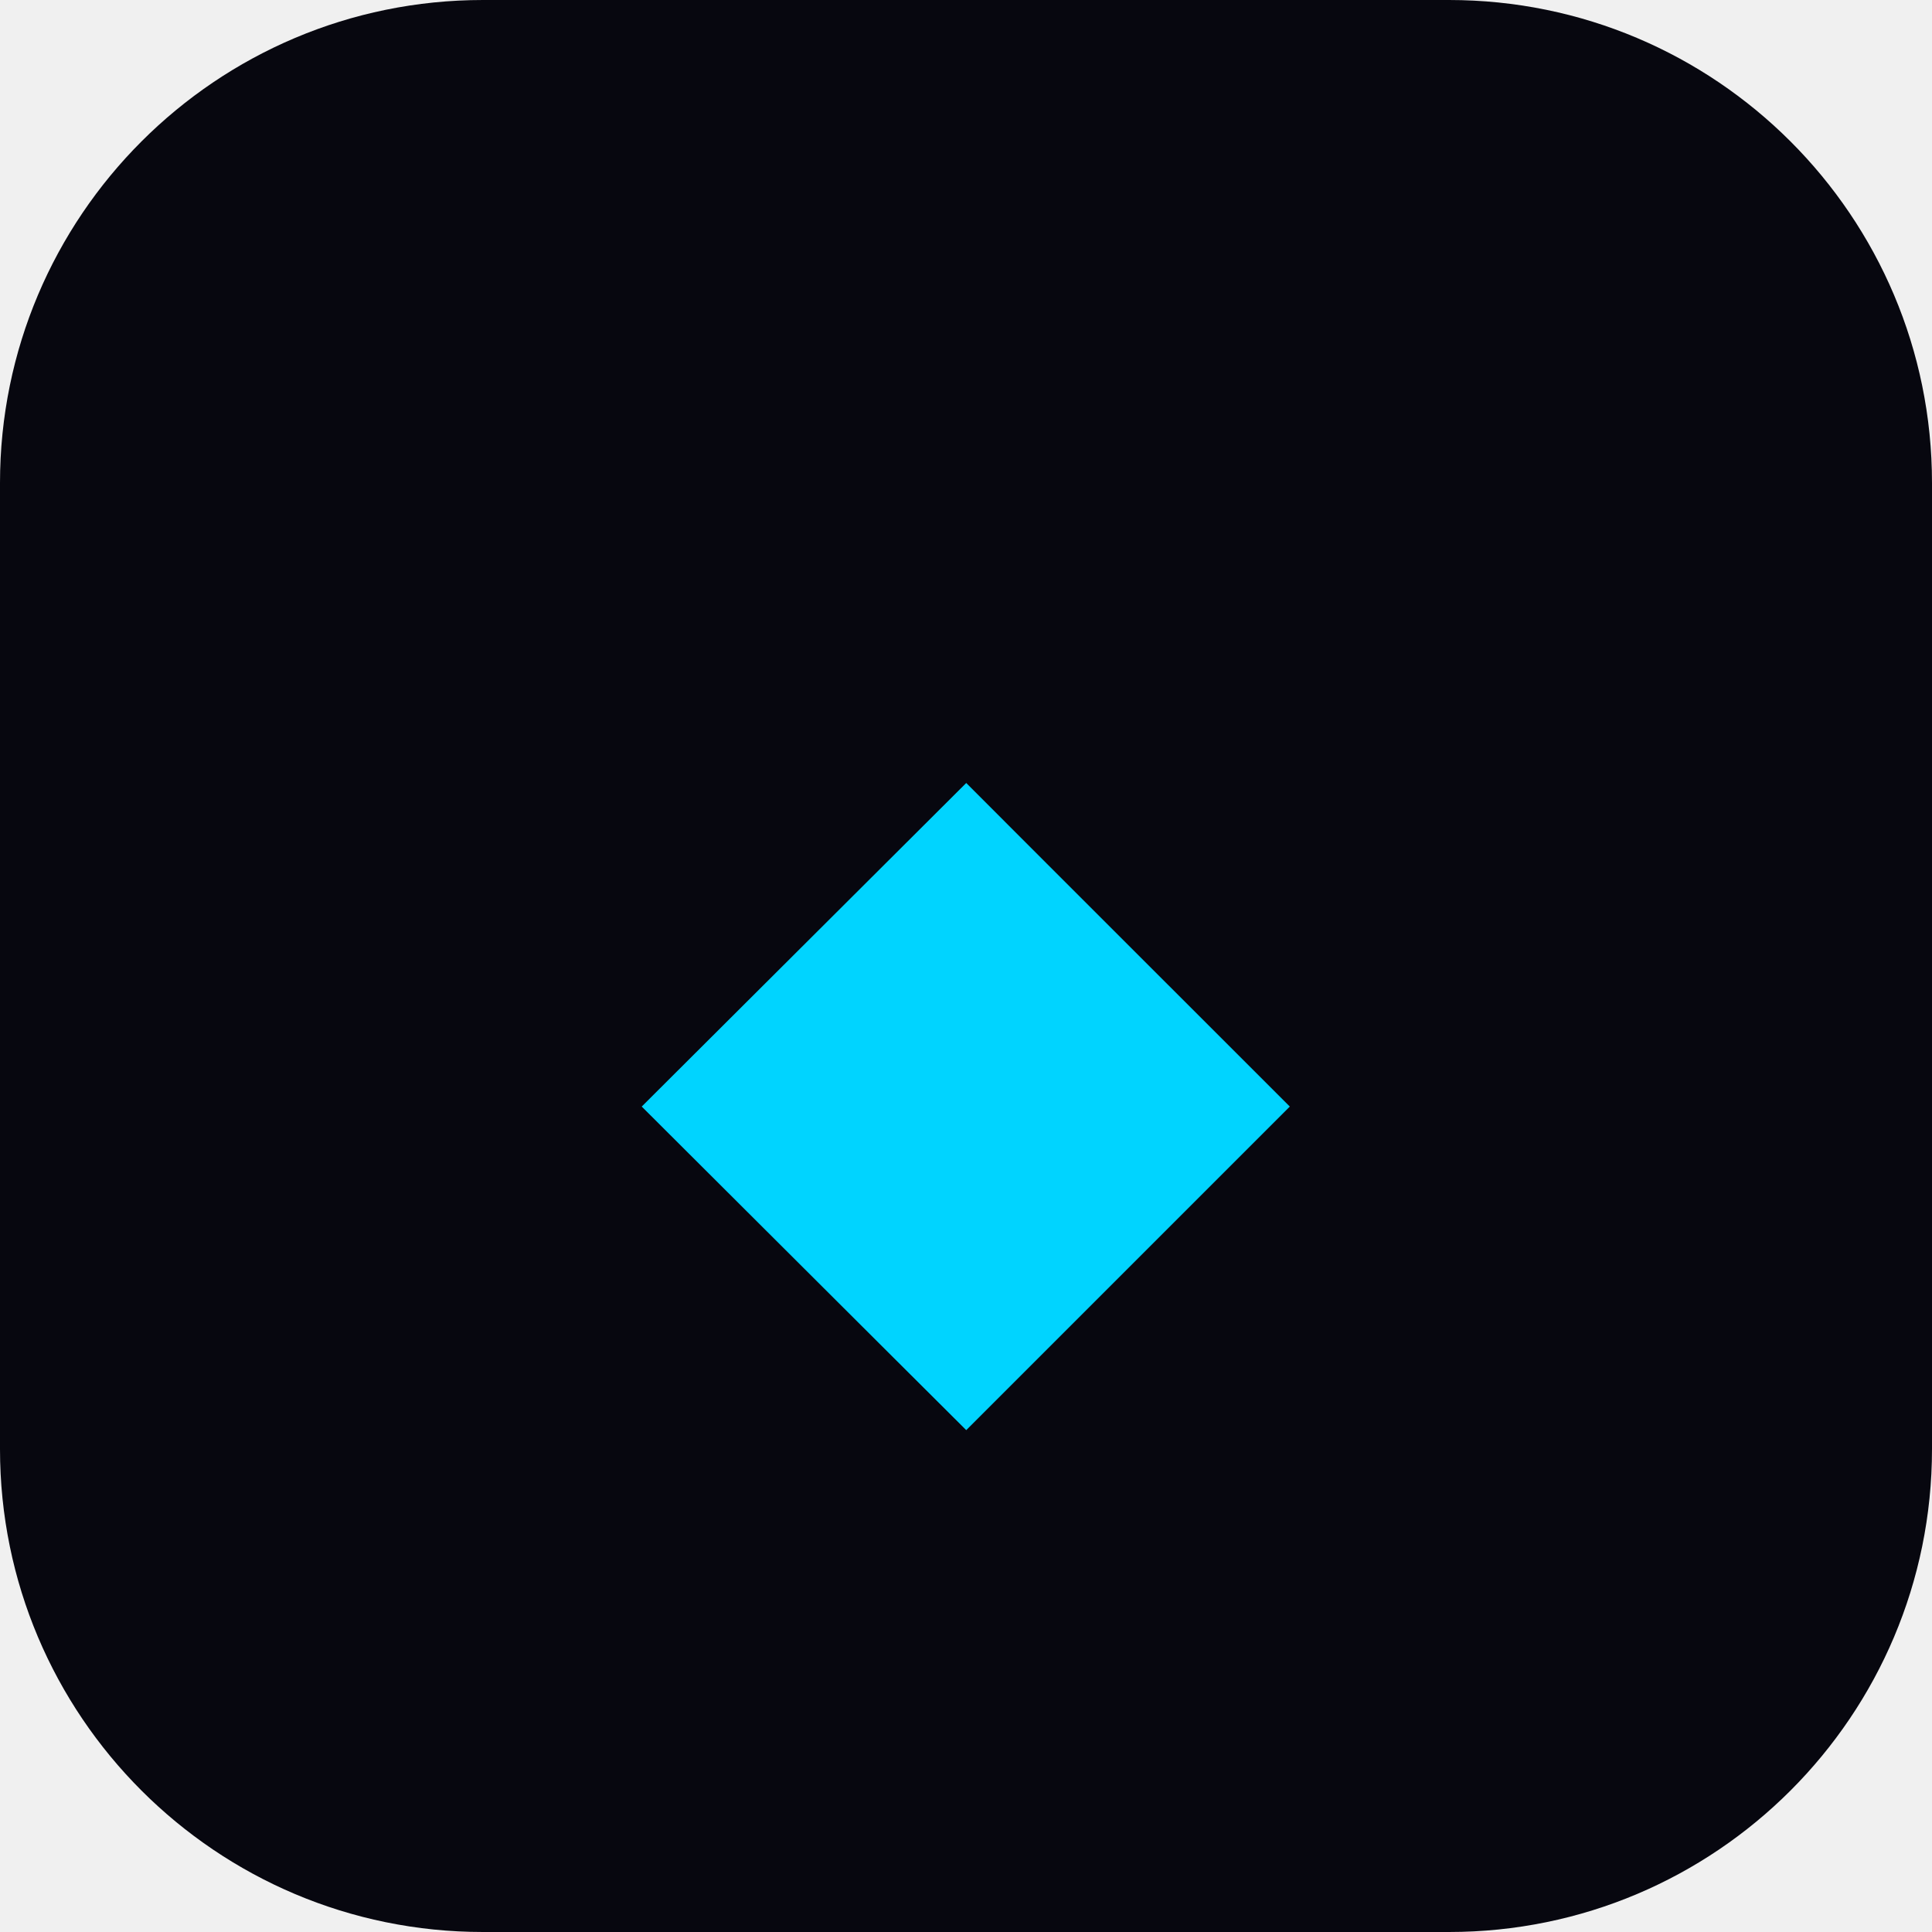
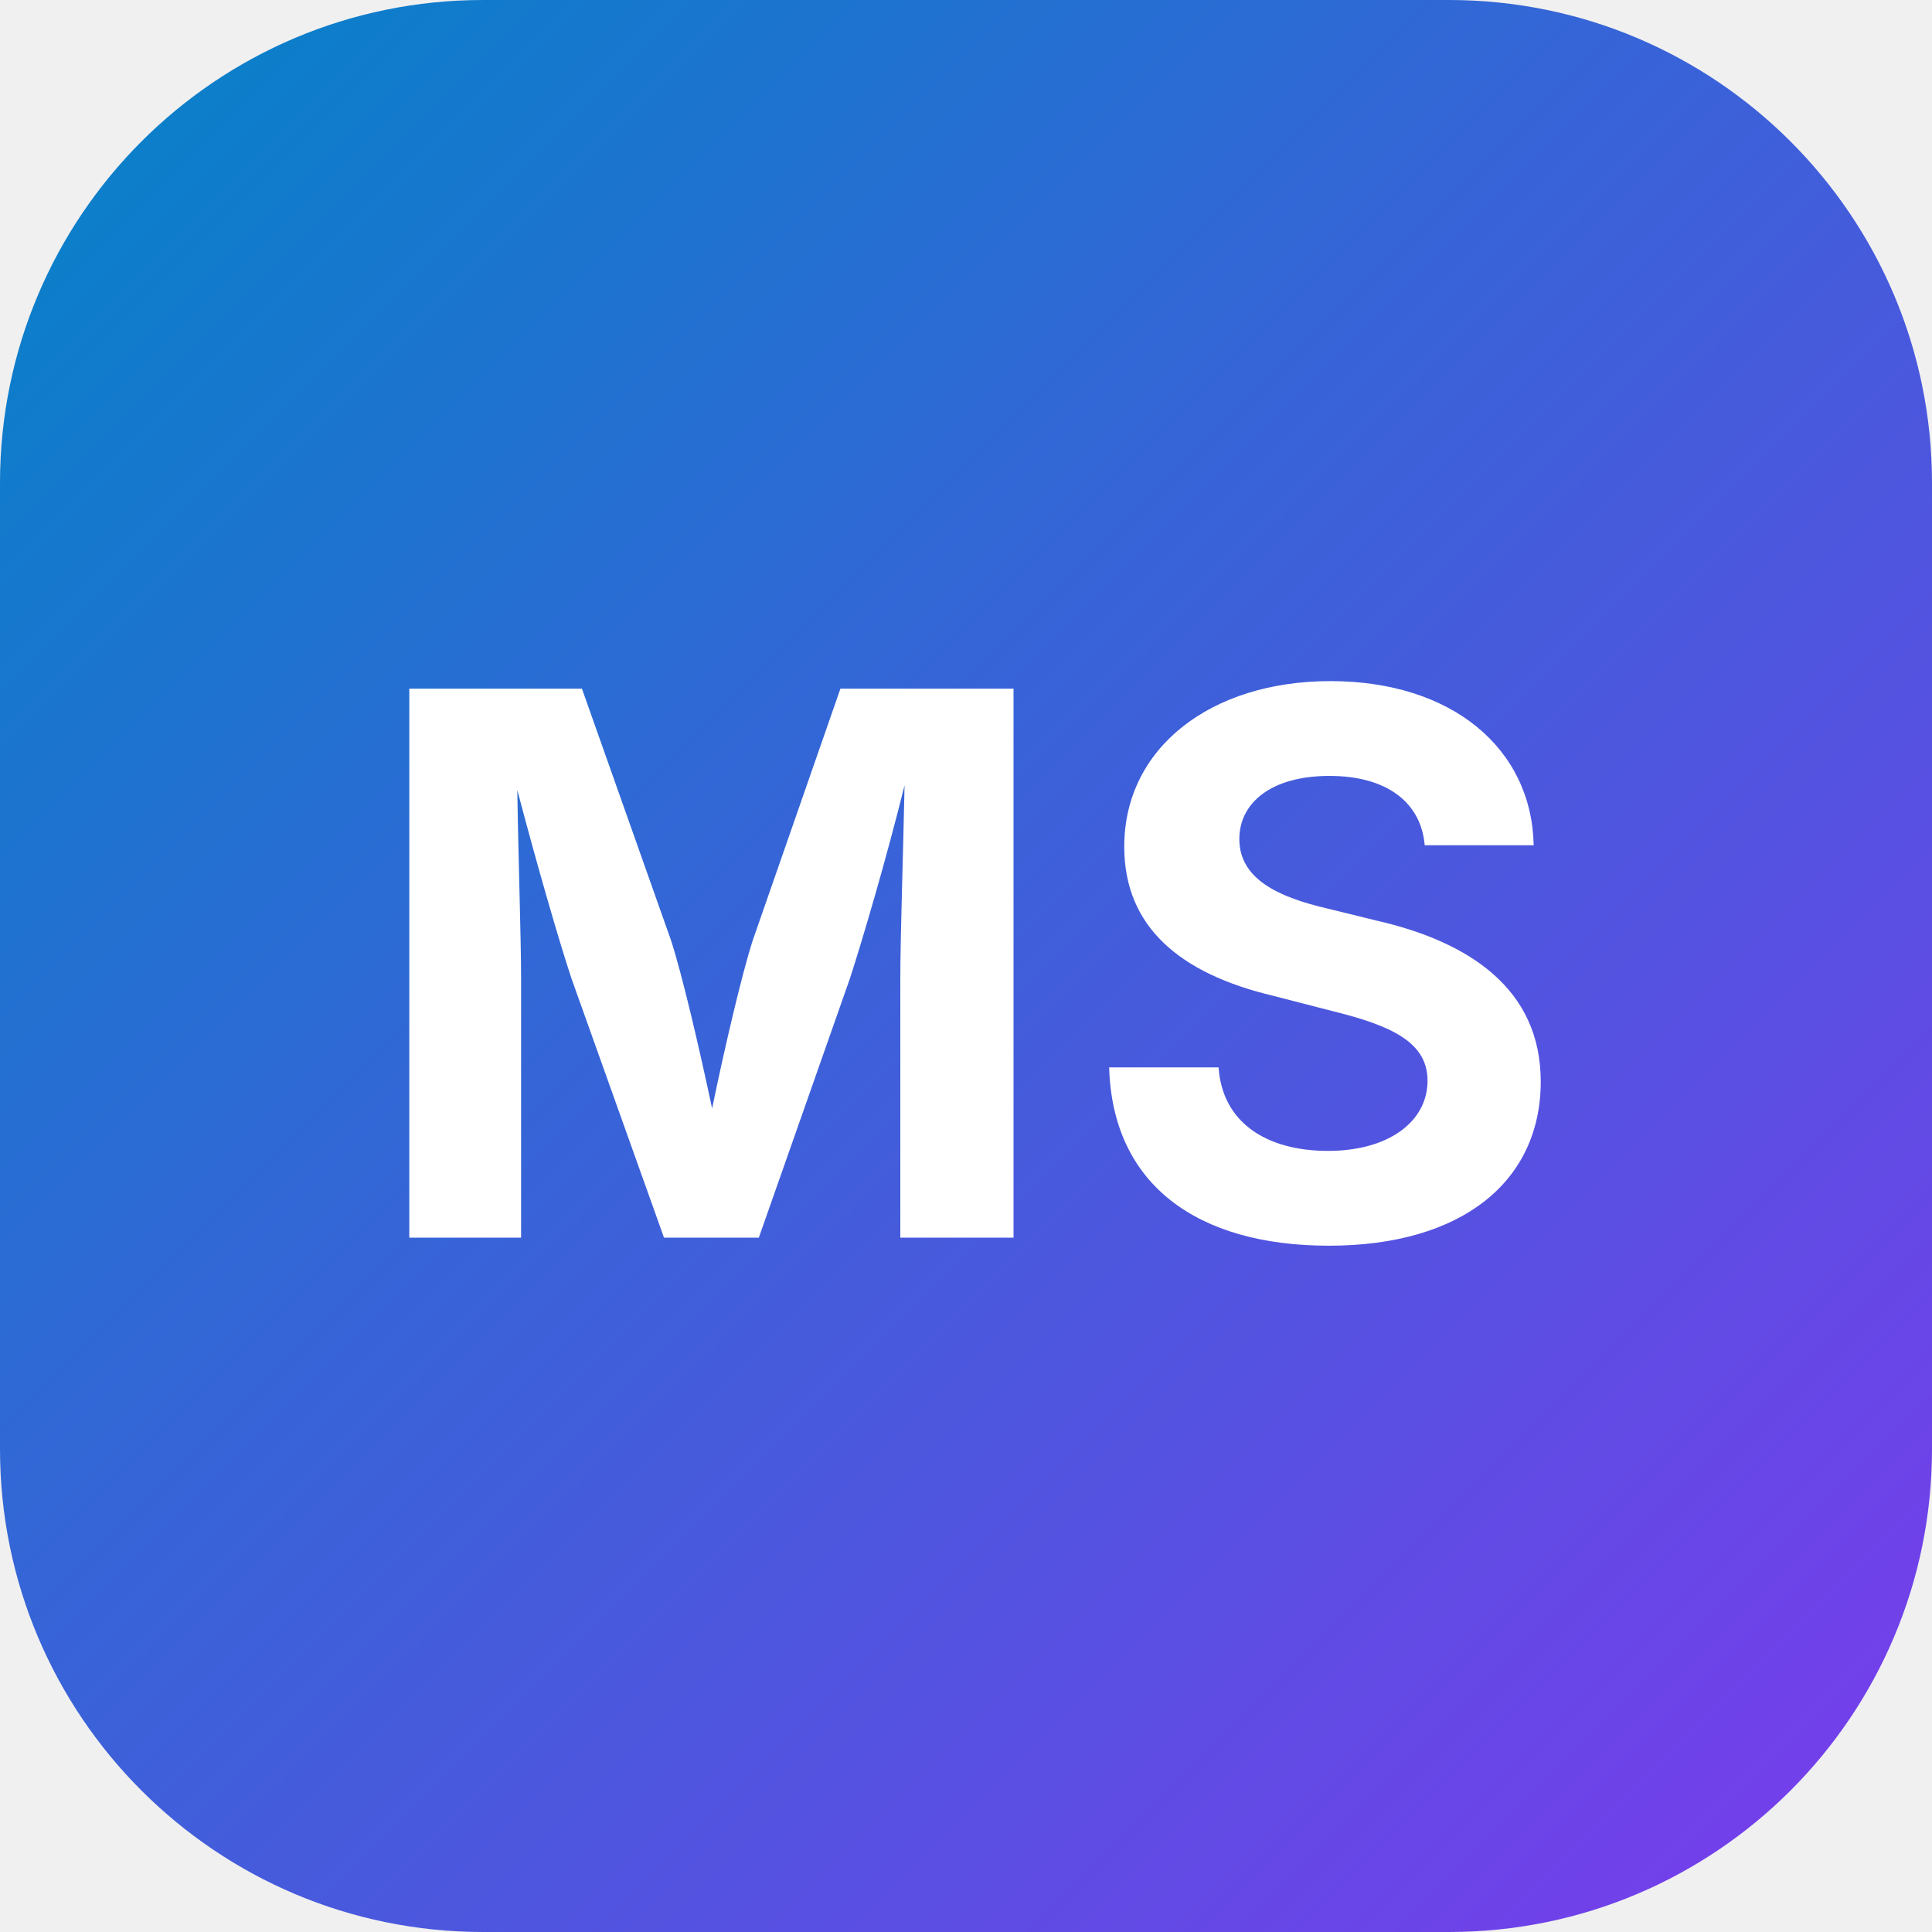
- <svg xmlns="http://www.w3.org/2000/svg" width="32" height="32" viewBox="0 0 32 32">
-   <rect width="32" height="32" rx="8" fill="#07070f" />
-   <text x="16" y="23" font-size="18" text-anchor="middle" font-family="monospace" fill="#00d4ff">◆</text>
+ <svg xmlns="http://www.w3.org/2000/svg" width="64" height="64" viewBox="0 0 64 64">
+   <defs>
+     <linearGradient id="bg" x1="0" y1="0" x2="1" y2="1">
+       <stop offset="0%" stop-color="#0284c7" />
+       <stop offset="100%" stop-color="#7c3aed" />
+     </linearGradient>
+   </defs>
+   <rect width="64" height="64" rx="16" fill="url(#bg)" />
+   <text x="32" y="41" text-anchor="middle" font-family="Inter, Arial, sans-serif" font-size="25" font-weight="700" fill="#ffffff" letter-spacing="0.5">
+     MS
+   </text>
</svg>
